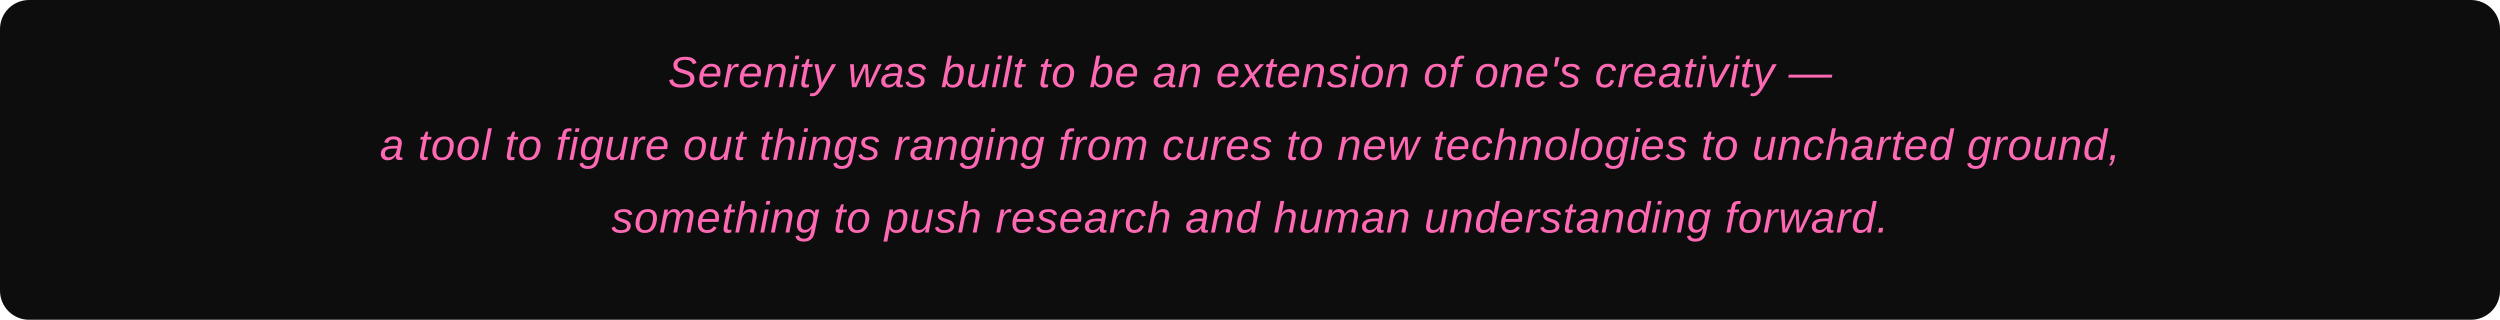
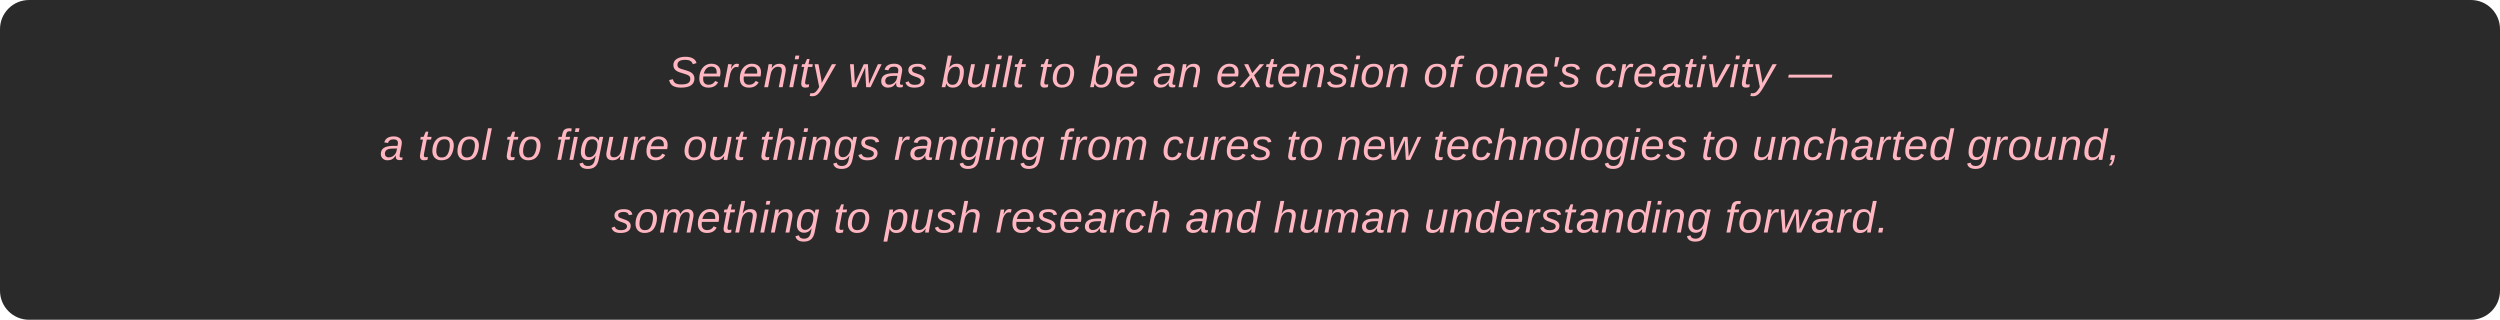
<svg xmlns="http://www.w3.org/2000/svg" viewBox="0 0 860 110" width="860" height="110">
-   <rect width="860" height="110" rx="10" fill="#0d0d0d" />
-   <text font-family="'Segoe UI', 'SF Pro Display', Arial, sans-serif" font-size="15" fill="#FF69B4" text-anchor="middle" x="430" y="30" font-style="italic" letter-spacing="0.3">Serenity was built to be an extension of one's creativity —</text>
-   <text font-family="'Segoe UI', 'SF Pro Display', Arial, sans-serif" font-size="15" fill="#FF69B4" text-anchor="middle" x="430" y="55" font-style="italic" letter-spacing="0.3">a tool to figure out things ranging from cures to new technologies to uncharted ground,</text>
-   <text font-family="'Segoe UI', 'SF Pro Display', Arial, sans-serif" font-size="15" fill="#FF69B4" text-anchor="middle" x="430" y="80" font-style="italic" letter-spacing="0.3">something to push research and human understanding forward.</text>
+   <rect width="860" height="110" rx="10" fill="#2a2a2a" />
+   <text font-family="'Segoe UI', 'SF Pro Display', Arial, sans-serif" font-size="15" fill="#FFB6C1" text-anchor="middle" x="430" y="30" font-style="italic" letter-spacing="0.3">Serenity was built to be an extension of one's creativity —</text>
+   <text font-family="'Segoe UI', 'SF Pro Display', Arial, sans-serif" font-size="15" fill="#FFB6C1" text-anchor="middle" x="430" y="55" font-style="italic" letter-spacing="0.3">a tool to figure out things ranging from cures to new technologies to uncharted ground,</text>
+   <text font-family="'Segoe UI', 'SF Pro Display', Arial, sans-serif" font-size="15" fill="#FFB6C1" text-anchor="middle" x="430" y="80" font-style="italic" letter-spacing="0.3">something to push research and human understanding forward.</text>
</svg>
